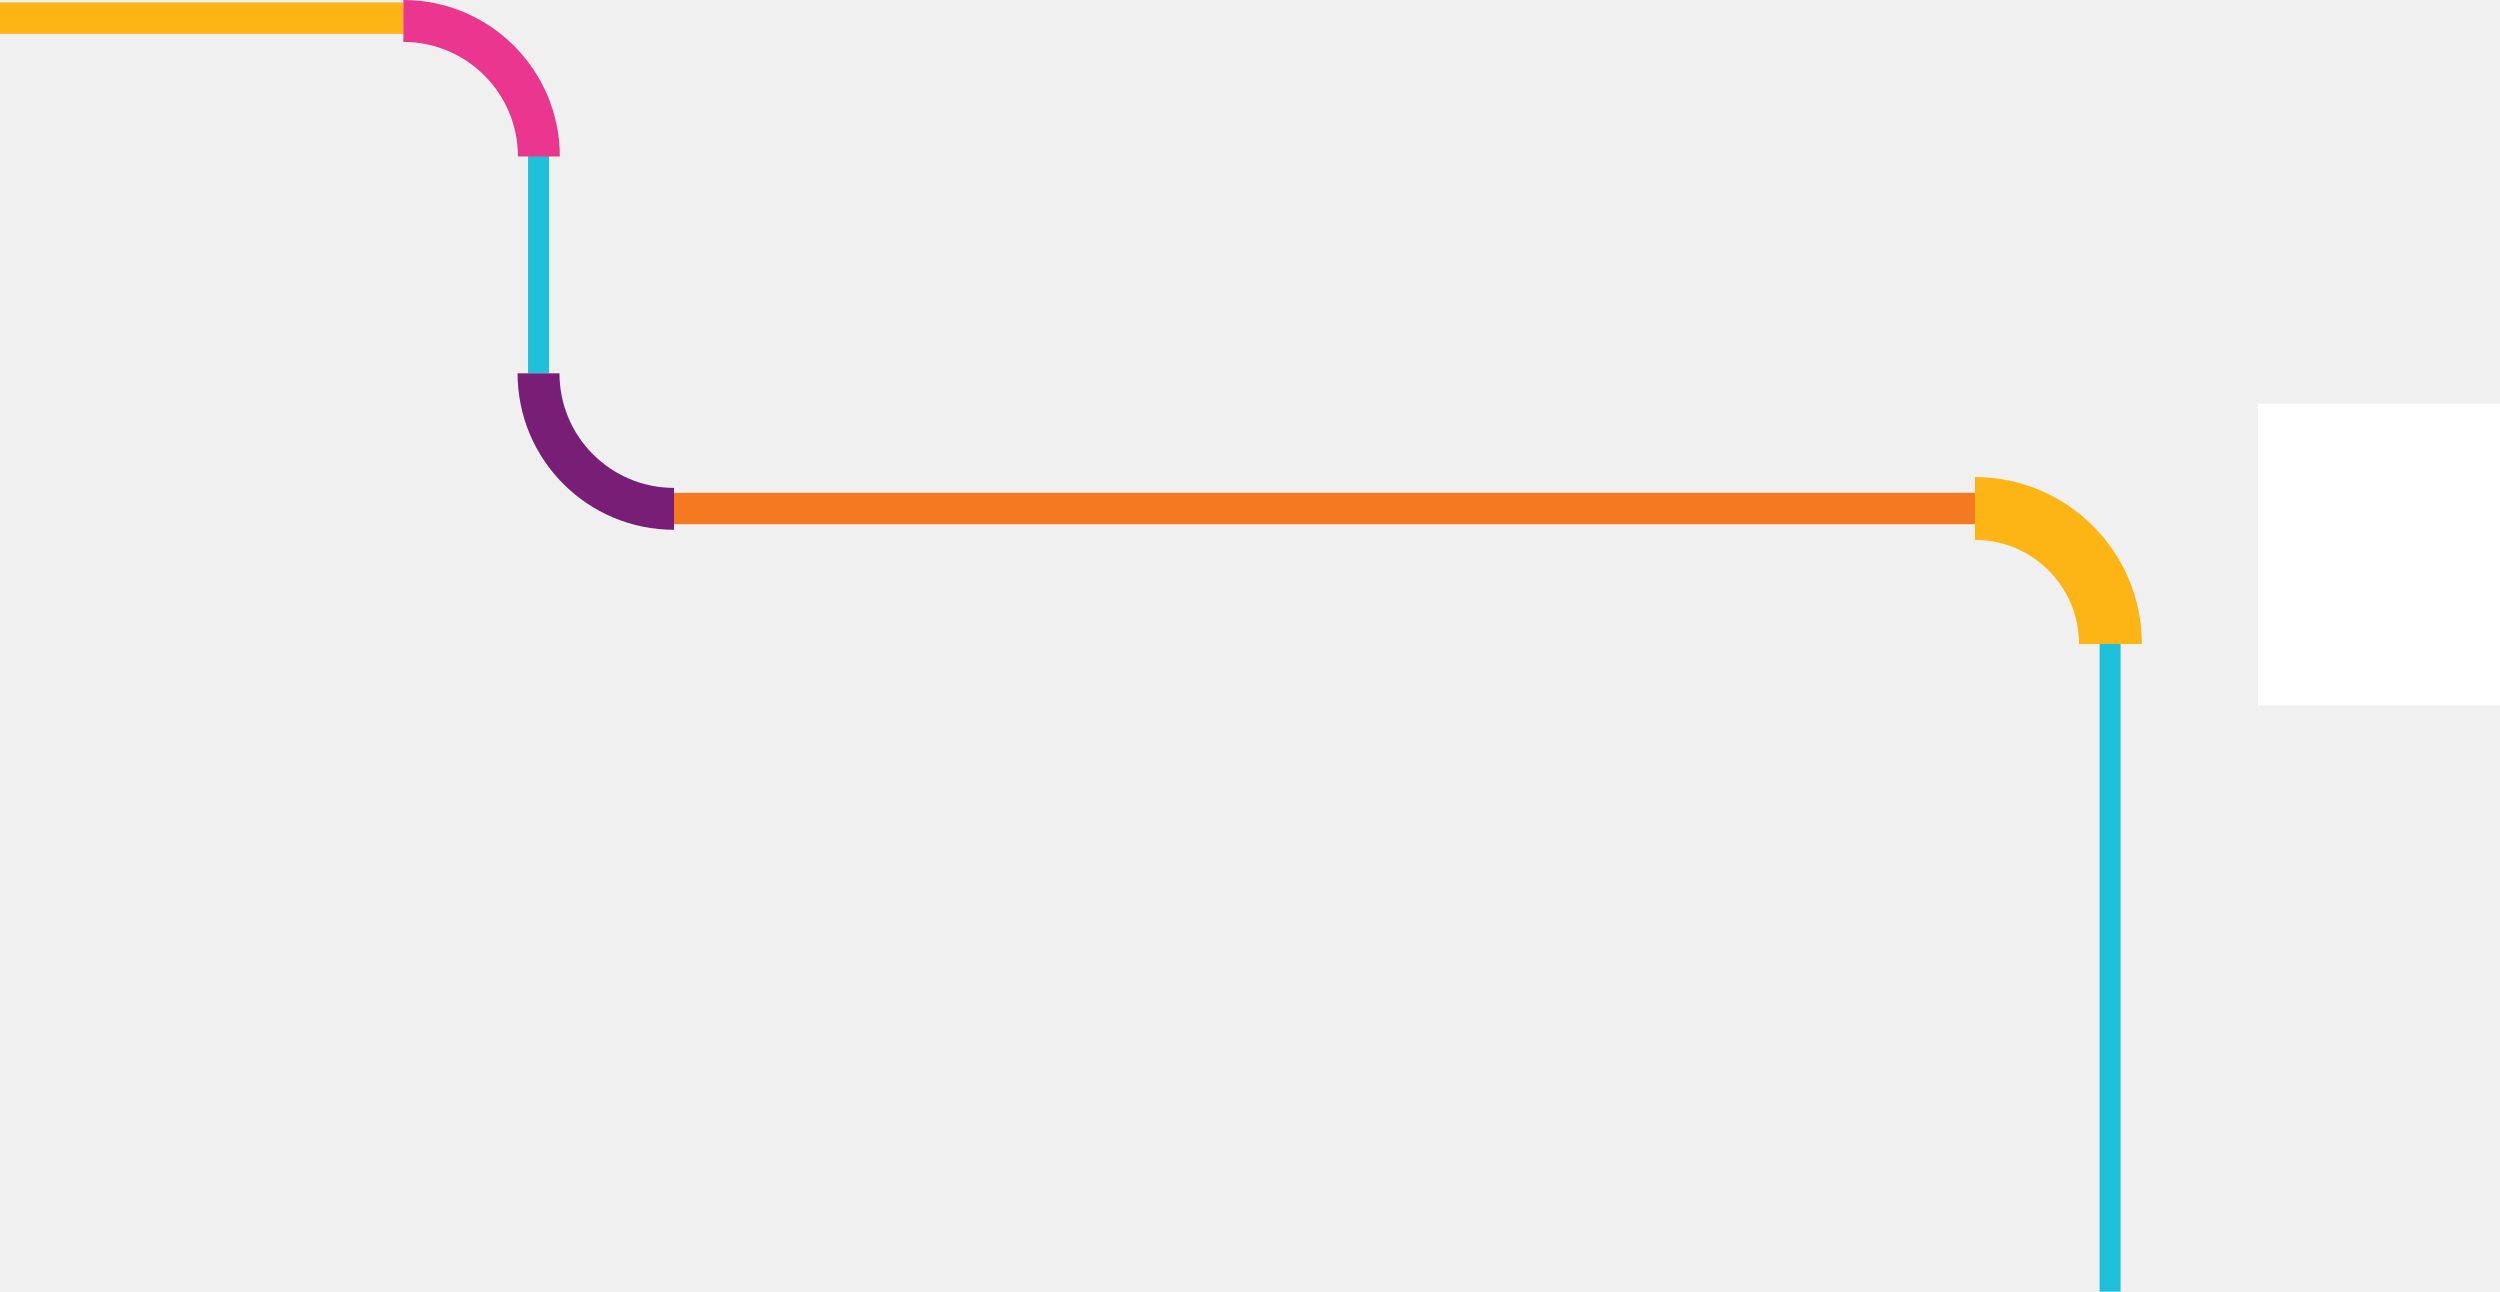
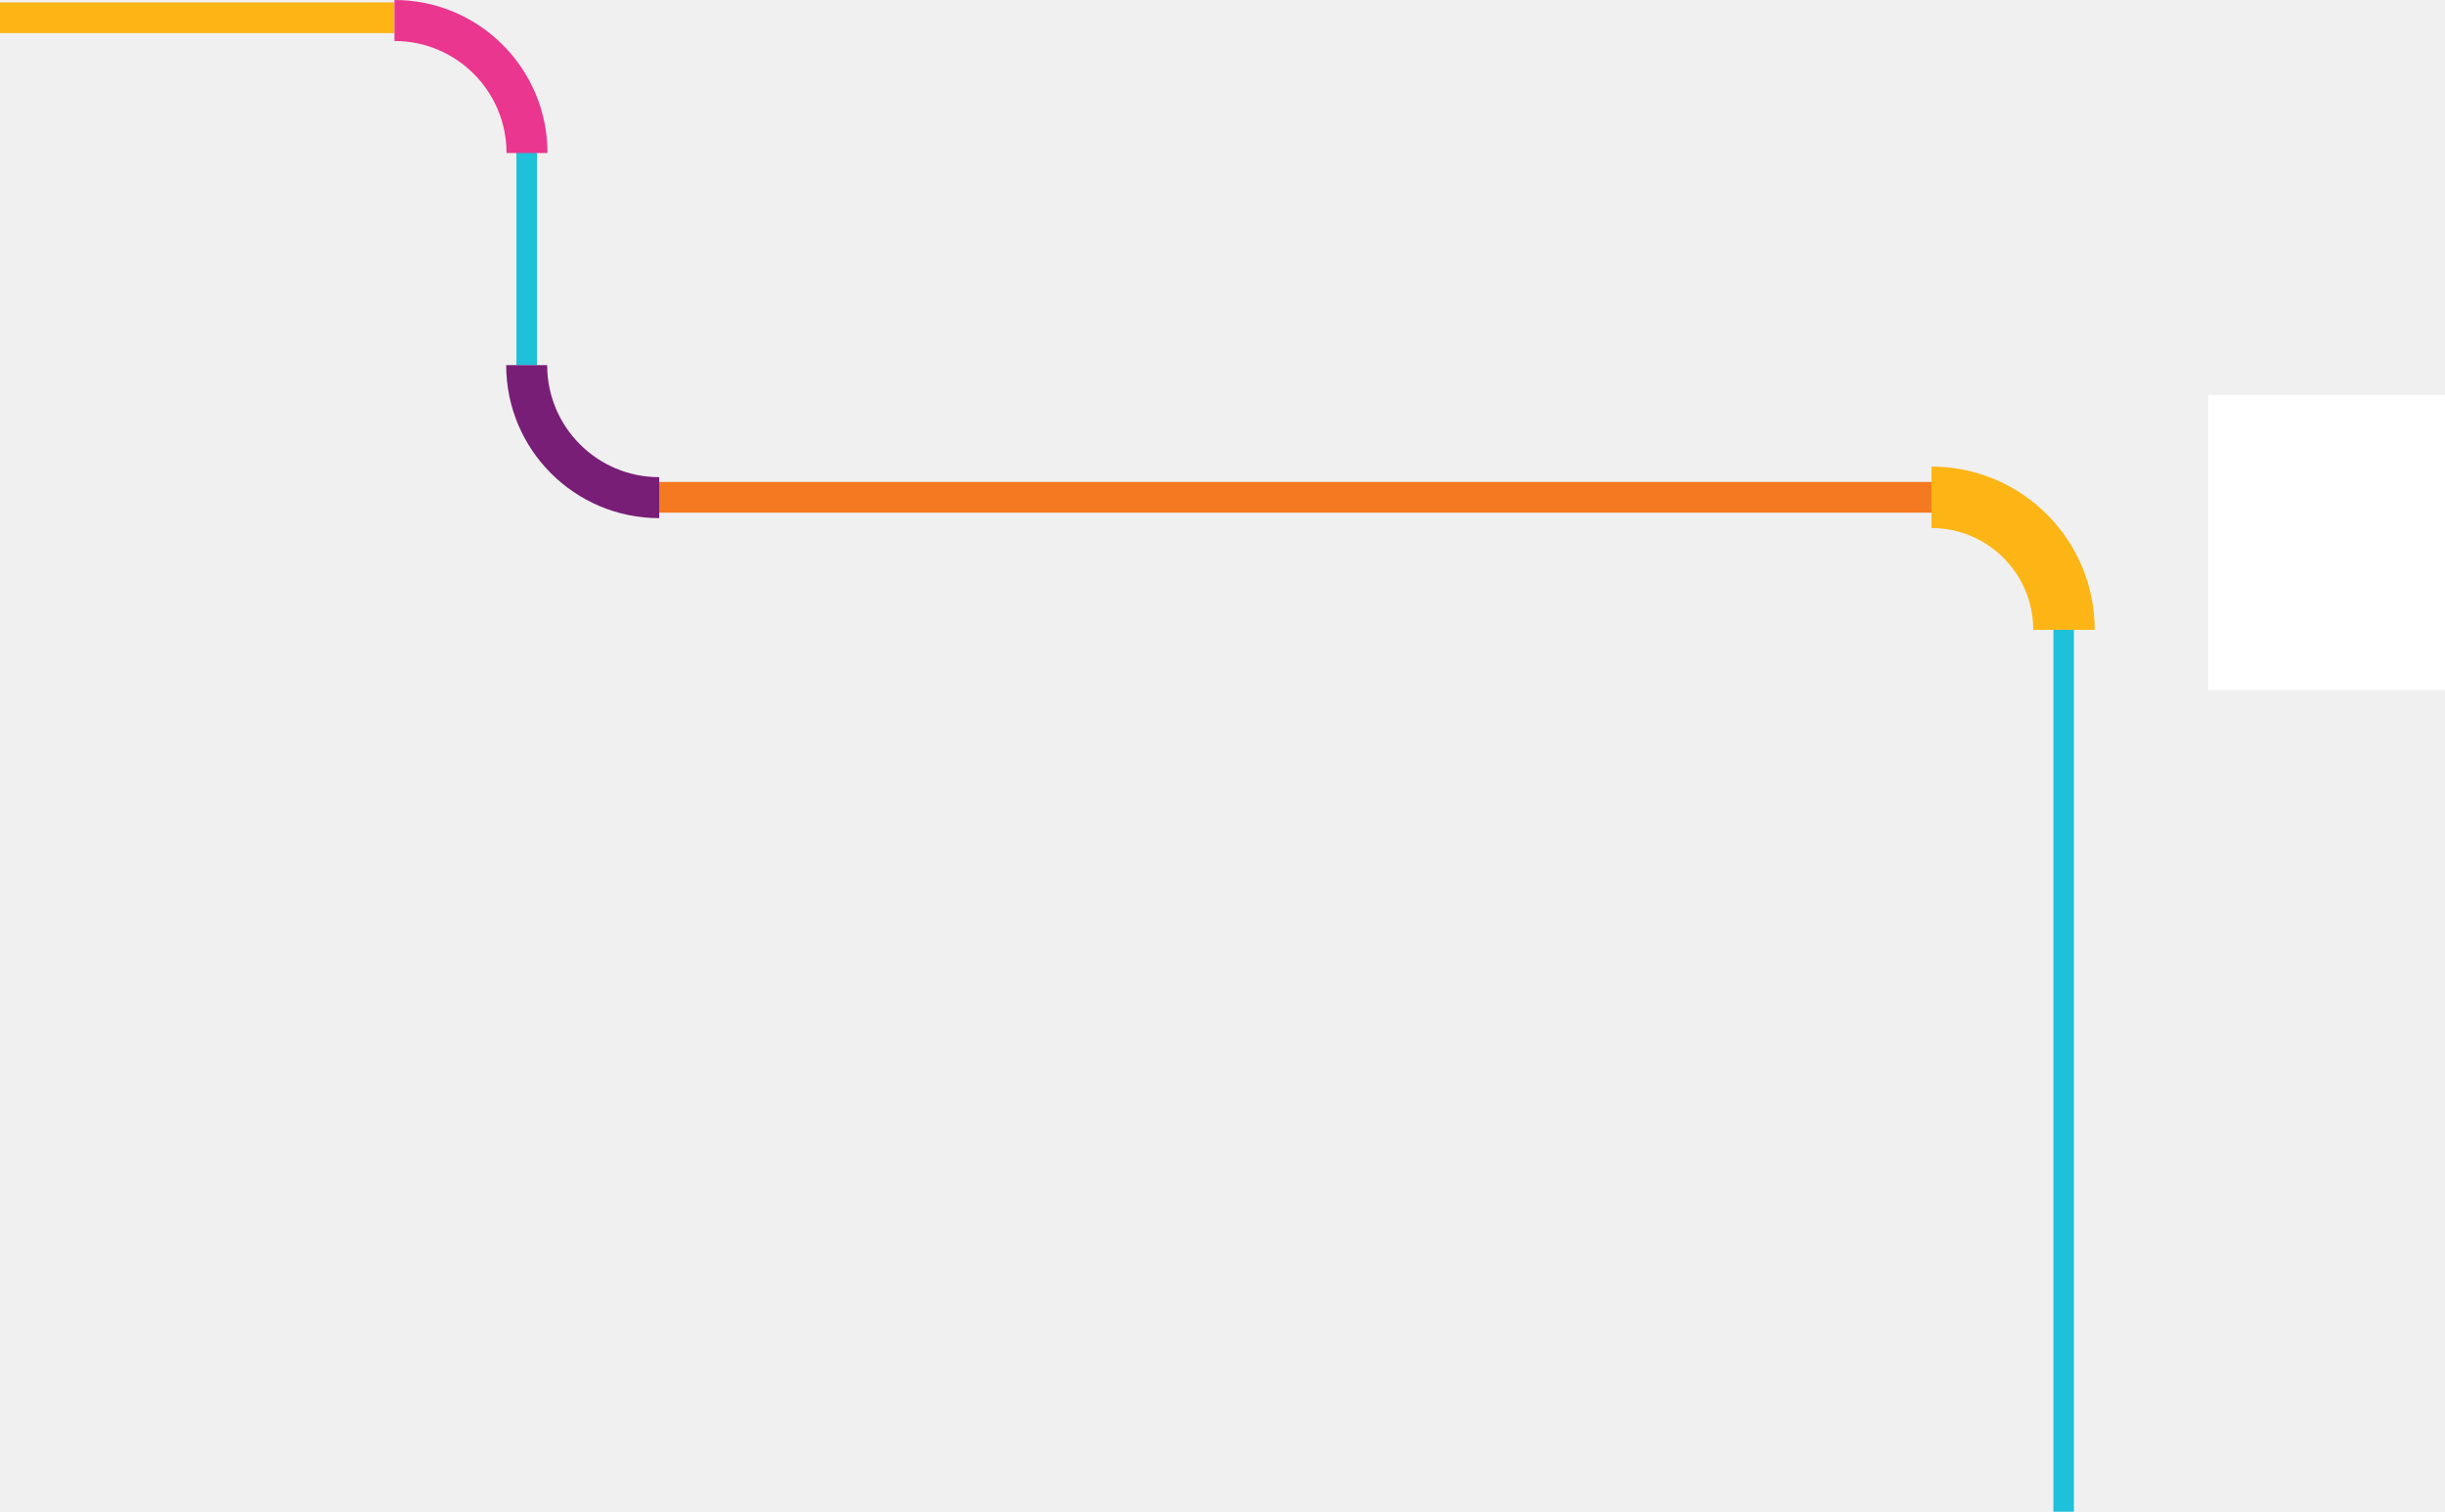
- <svg xmlns="http://www.w3.org/2000/svg" width="2386.168" height="1232.836" viewBox="0 0 2386.168 1232.836">
-   <g transform="translate(235.168 -1360.664)">
-     <g transform="translate(26.357)">
-       <line y2="208" transform="translate(252.475 1509)" fill="none" stroke="#1fc0da" stroke-width="20" />
-       <line x1="385" transform="translate(-261.525 1378)" fill="none" stroke="#fdb515" stroke-width="30" />
-       <line x1="1251" transform="translate(381.475 1846)" fill="none" stroke="#f57920" stroke-width="30" />
-       <line y2="618.5" transform="translate(1752.475 1975)" fill="none" stroke="#1fc0da" stroke-width="20" />
-       <path d="M159.337,30A129.336,129.336,0,0,0,30,159.335" transform="translate(222.476 1876.337) rotate(-90)" fill="none" stroke="#781e77" stroke-miterlimit="10" stroke-width="40" />
-       <path d="M159.337,30A129.336,129.336,0,0,0,30,159.335" transform="translate(282.81 1350.663) rotate(90)" fill="none" stroke="#ea368e" stroke-miterlimit="10" stroke-width="40" />
-       <path d="M159.337,30A129.336,129.336,0,0,0,30,159.335" transform="translate(1782.81 1815.999) rotate(90)" fill="none" stroke="#fdb515" stroke-miterlimit="10" stroke-width="60" />
+ <svg xmlns="http://www.w3.org/2000/svg" width="2386.168" height="1475.337" viewBox="0 0 2386.168 1475.337">
+   <g id="bg-quemsomos" transform="translate(235.168 -1360.663)">
+     <g id="Group_1" data-name="Group 1" transform="translate(26.357)">
+       <line id="Line_1" data-name="Line 1" y2="208" transform="translate(252.475 1509)" fill="none" stroke="#1fc0da" stroke-width="20" />
+       <line id="Line_2" data-name="Line 2" x1="385" transform="translate(-261.525 1378)" fill="none" stroke="#fdb515" stroke-width="30" />
+       <line id="Line_3" data-name="Line 3" x1="1251" transform="translate(381.475 1846)" fill="none" stroke="#f57920" stroke-width="30" />
+       <line id="Line_4" data-name="Line 4" y2="861" transform="translate(1752.475 1975)" fill="none" stroke="#1fc0da" stroke-width="20" />
+       <path id="Path_1" data-name="Path 1" d="M159.337,30A129.336,129.336,0,0,0,30,159.336" transform="translate(222.476 1876.337) rotate(-90)" fill="none" stroke="#781e77" stroke-miterlimit="10" stroke-width="40" />
+       <path id="Path_2" data-name="Path 2" d="M159.337,30A129.336,129.336,0,0,0,30,159.336" transform="translate(282.81 1350.663) rotate(90)" fill="none" stroke="#ea368e" stroke-miterlimit="10" stroke-width="40" />
+       <path id="Path_3" data-name="Path 3" d="M159.337,30A129.336,129.336,0,0,0,30,159.336" transform="translate(1782.81 1815.999) rotate(90)" fill="none" stroke="#fdb515" stroke-miterlimit="10" stroke-width="60" />
    </g>
-     <rect width="231" height="288" transform="translate(1920 1746)" fill="#fff" />
+     <rect id="Rectangle_1" data-name="Rectangle 1" width="231" height="288" transform="translate(1920 1746)" fill="#fff" />
  </g>
</svg>
